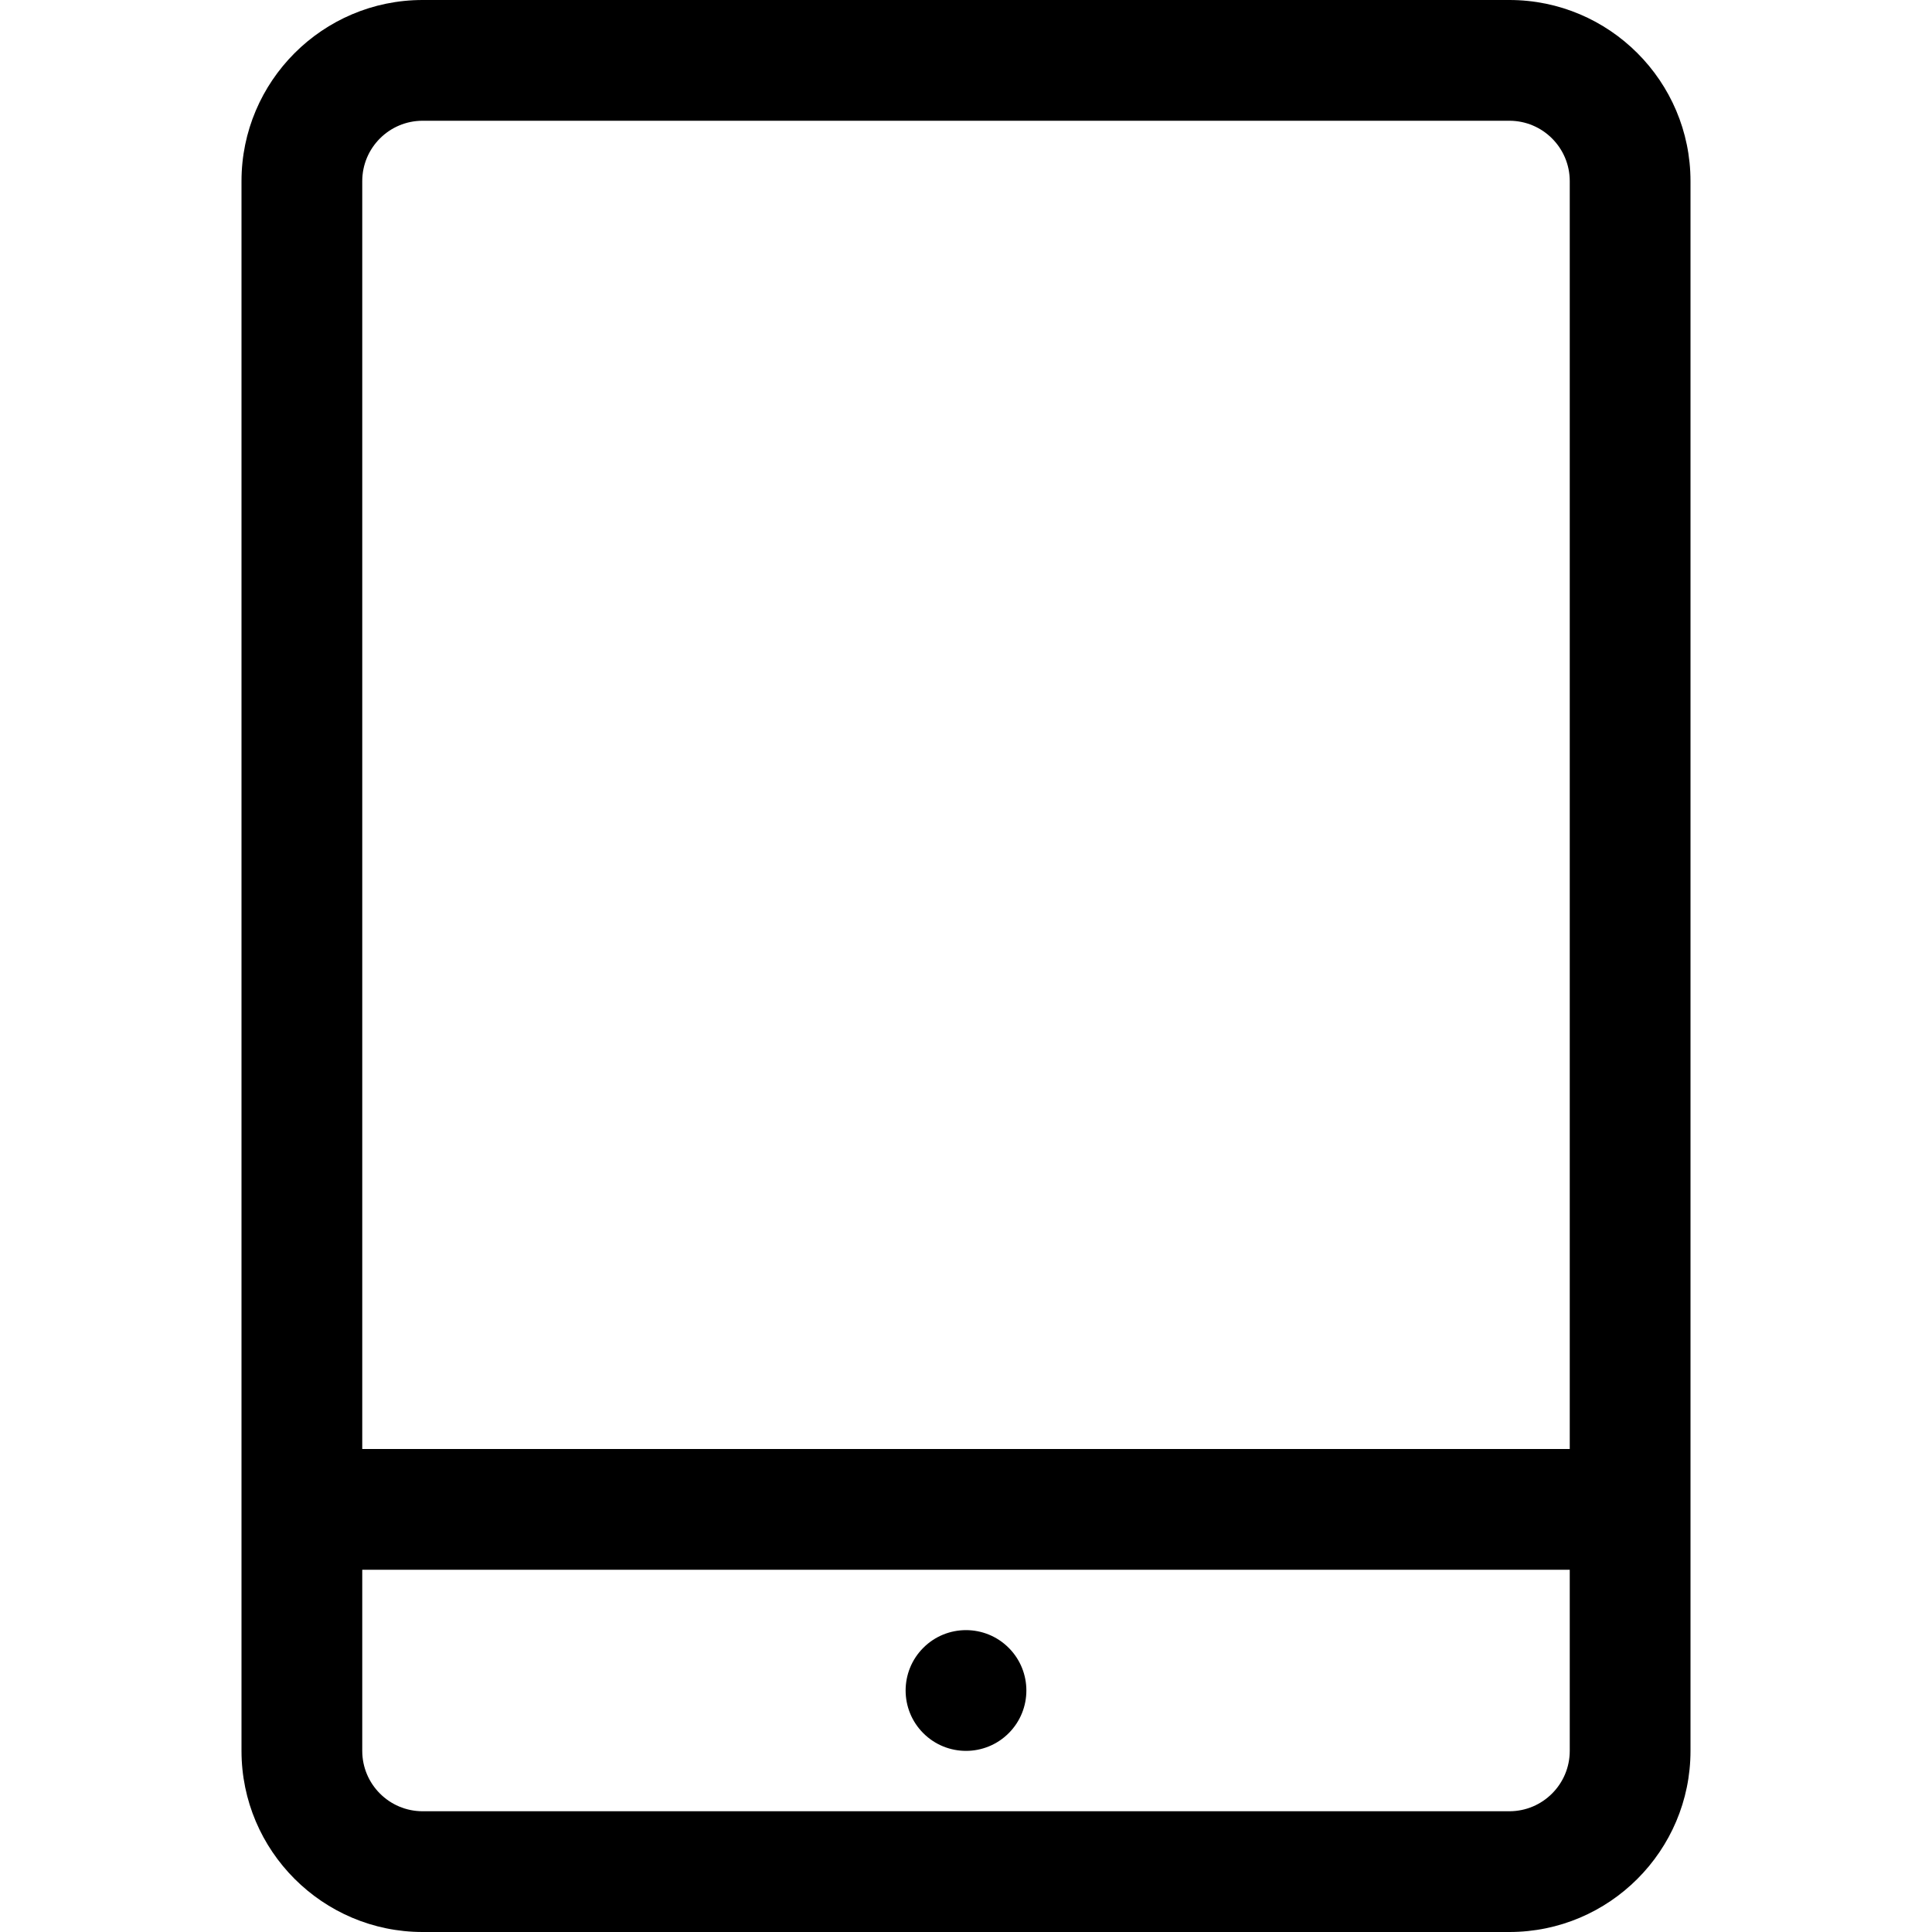
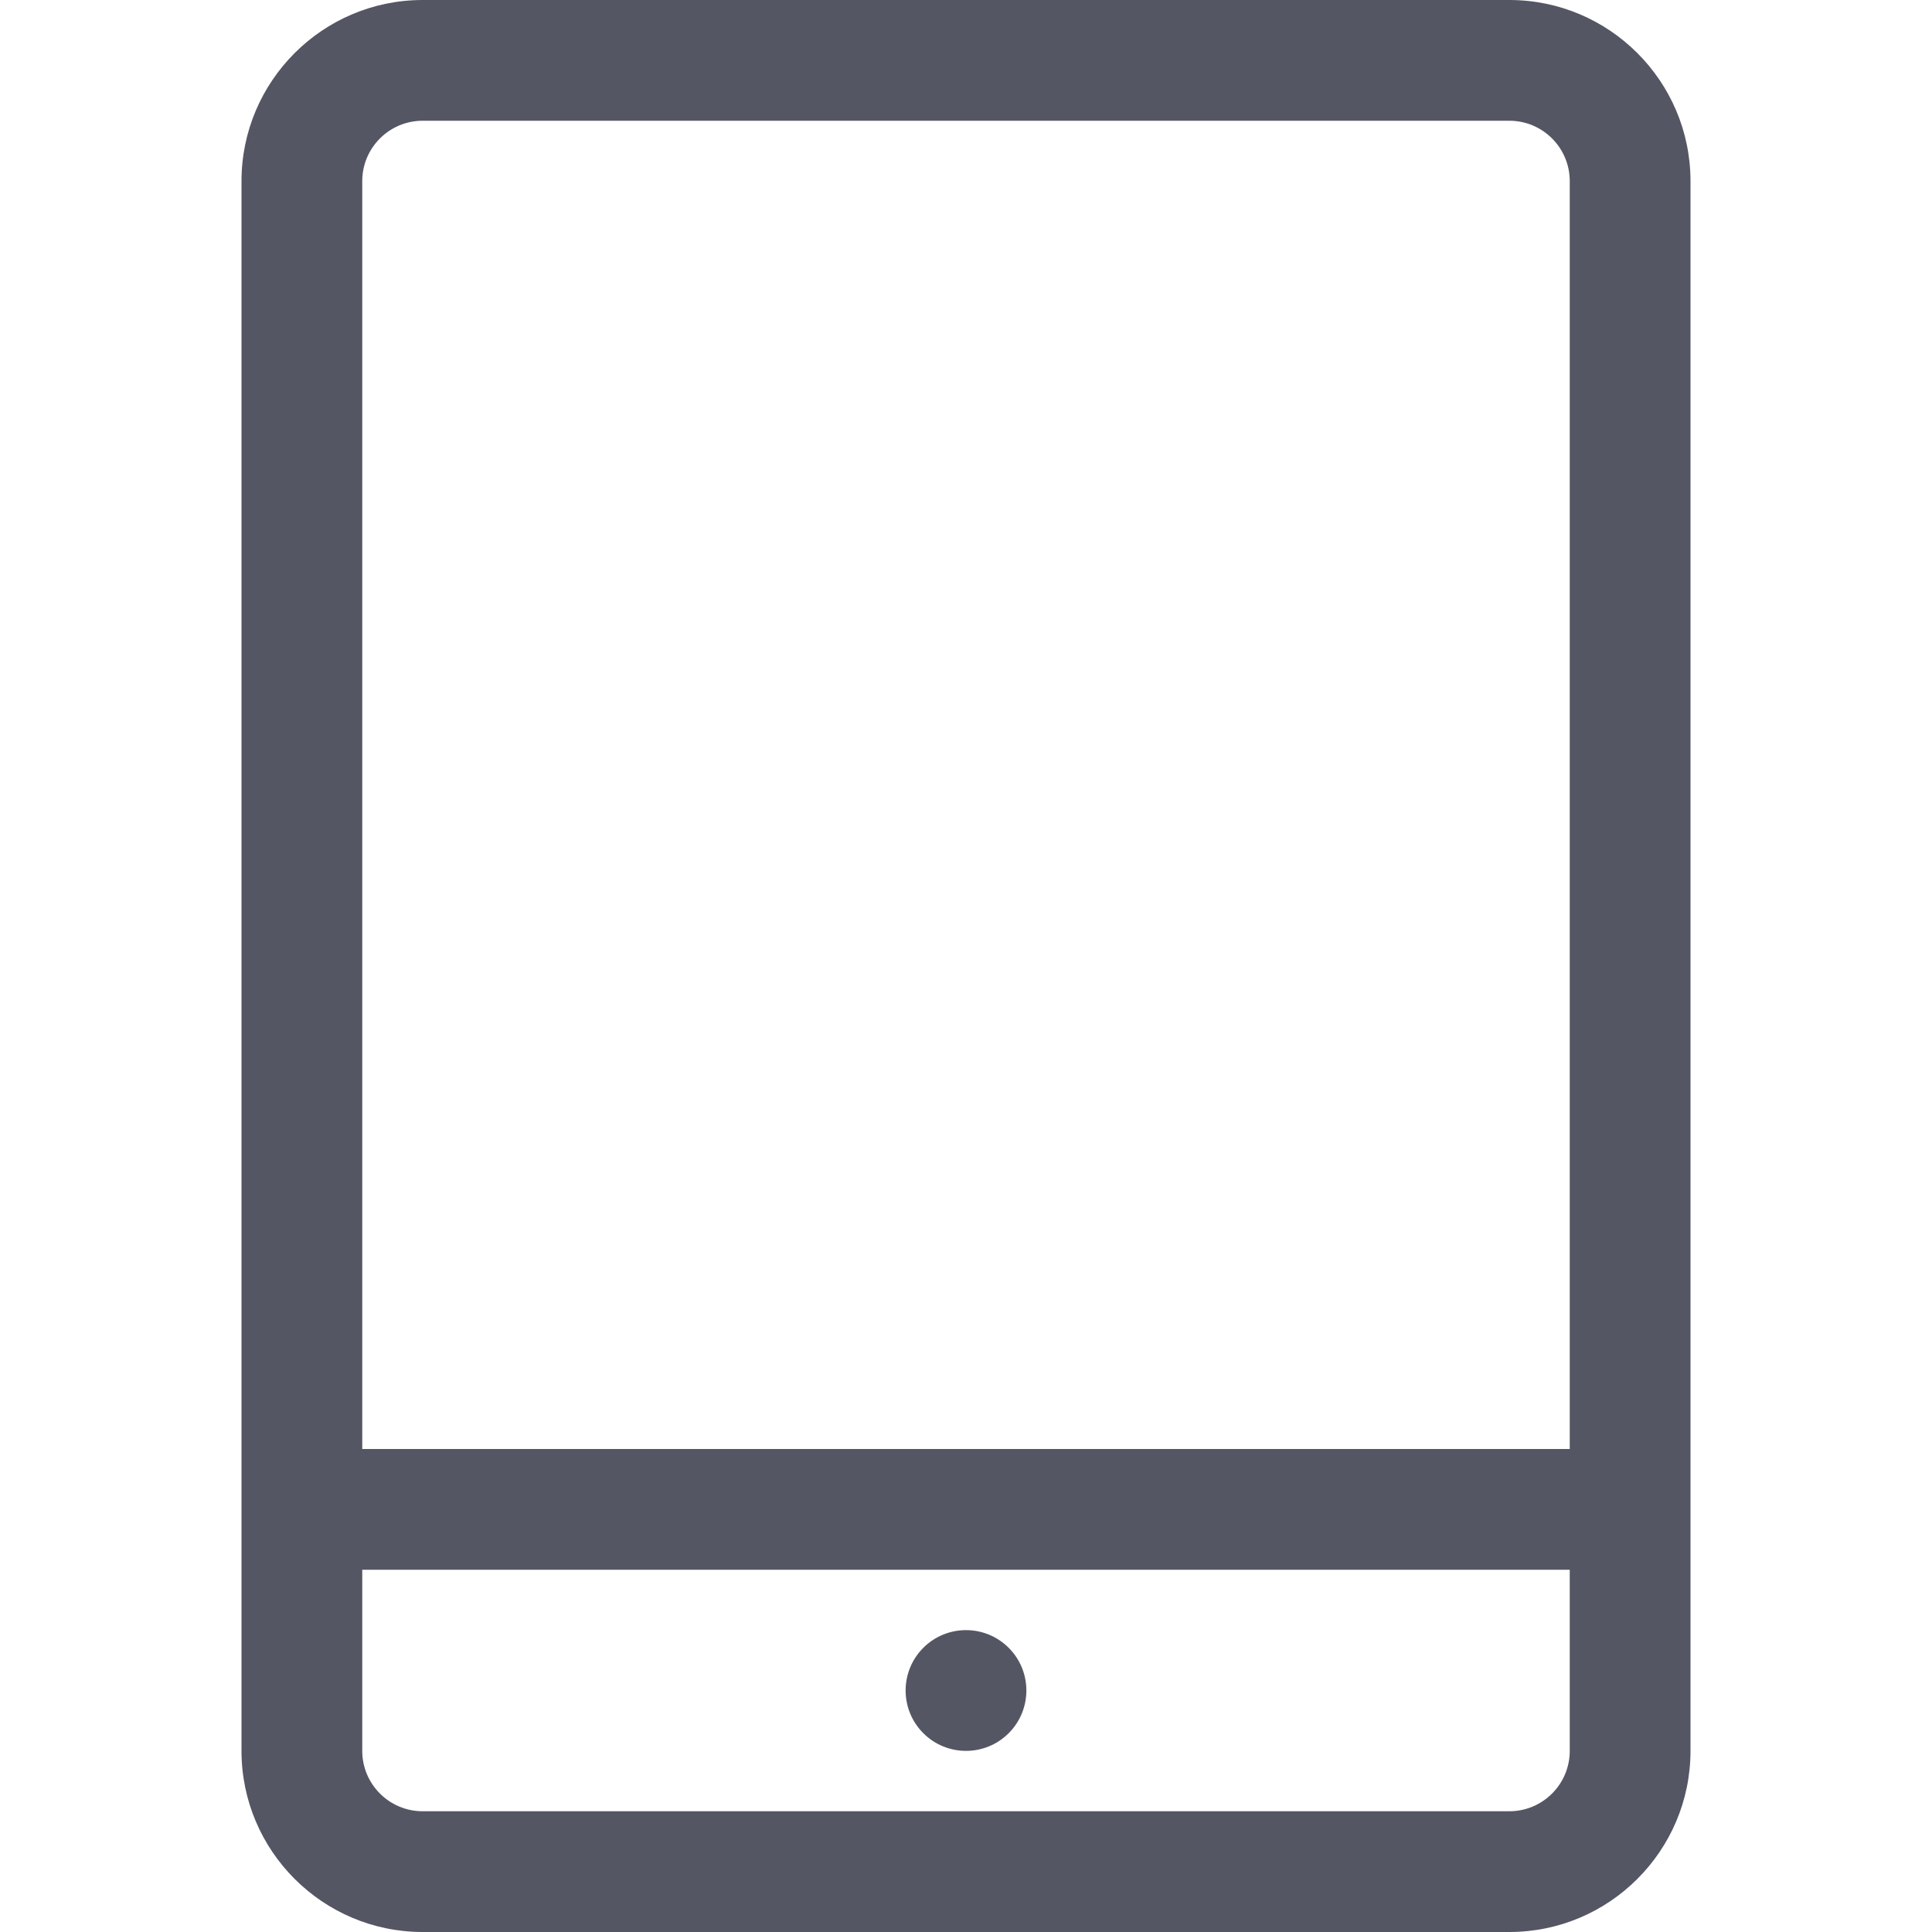
- <svg xmlns="http://www.w3.org/2000/svg" height="512" viewBox="0 0 528 528" width="512">
+ <svg xmlns="http://www.w3.org/2000/svg" viewBox="0 0 528 528" fill="#555664">
  <path d="M412.5 0h-297C88.204 0 66 22.204 66 49.5v429c0 27.296 22.204 49.5 49.5 49.5h297c27.296 0 49.5-22.204 49.5-49.5v-429C462 22.204 439.796 0 412.5 0zm-297 33h297c9.104 0 16.5 7.396 16.5 16.5V396H99V49.5c0-9.104 7.396-16.5 16.5-16.5zm297 462h-297c-9.104 0-16.5-7.396-16.5-16.5V429h330v49.5c0 9.104-7.396 16.5-16.5 16.5z" />
  <path d="M275.667 450.333c6.444 6.444 6.444 16.891 0 23.335s-16.891 6.444-23.335 0-6.444-16.891 0-23.335 16.891-6.444 23.335 0" />
</svg>
